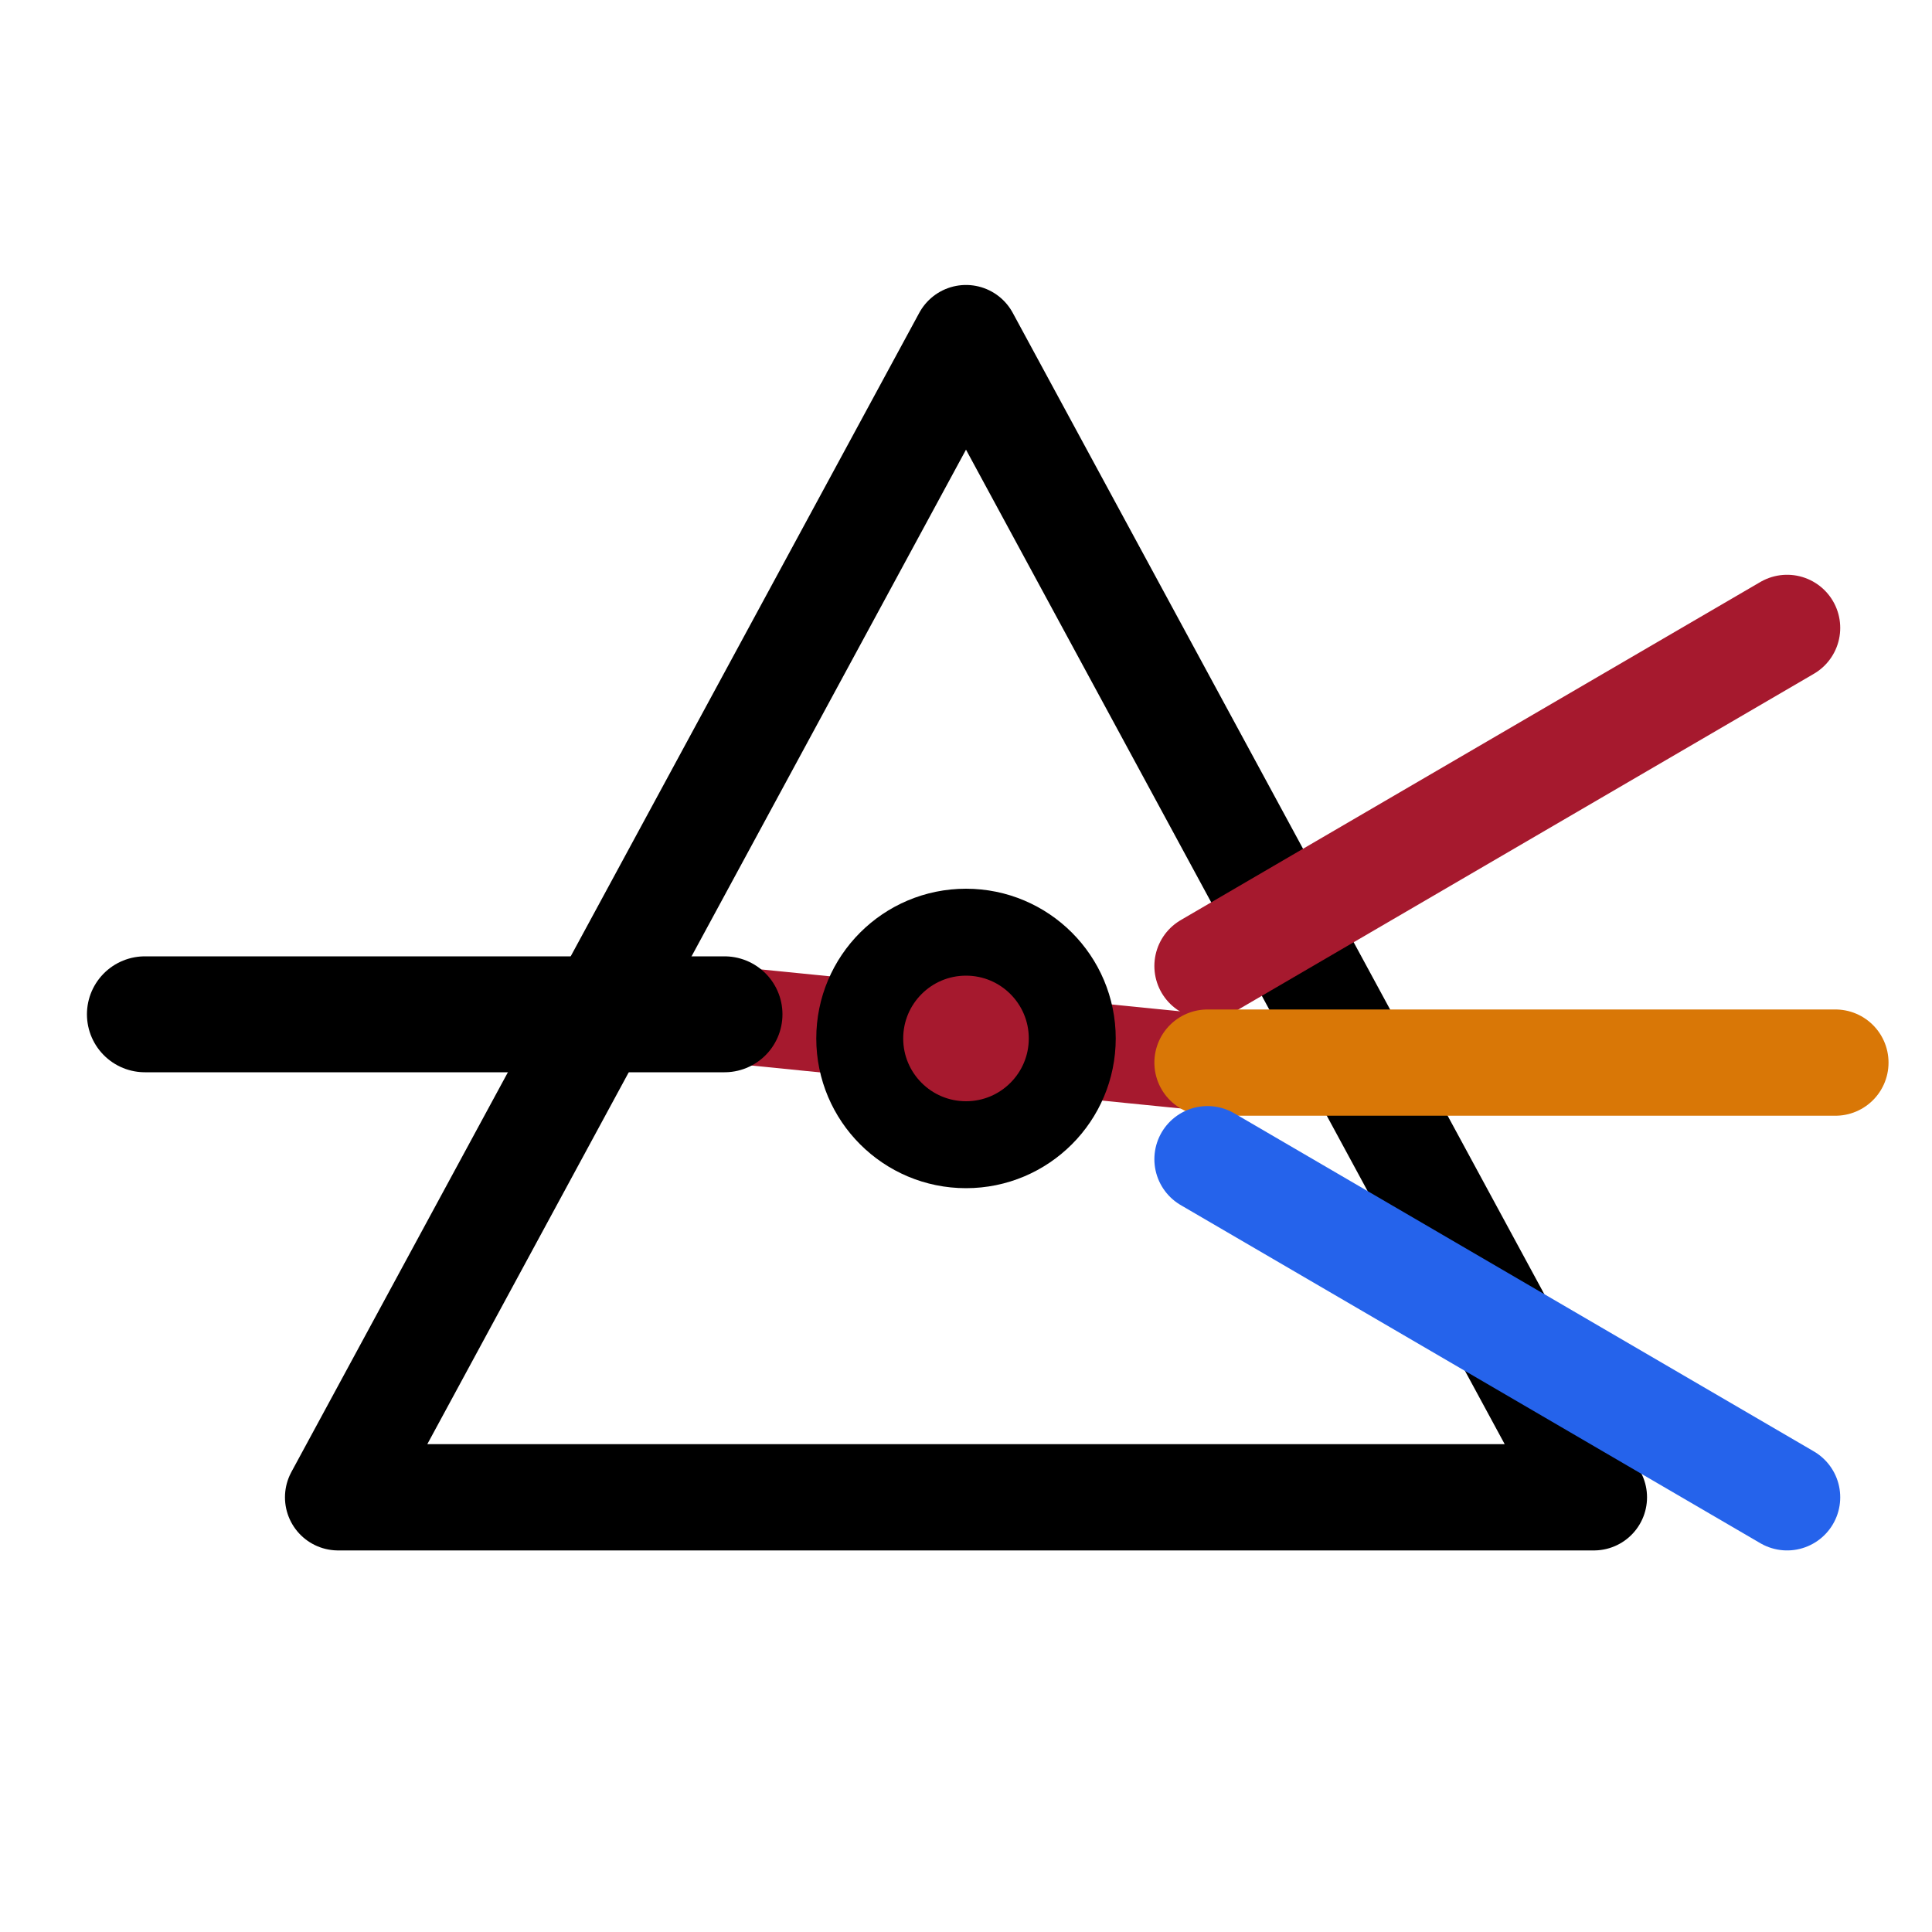
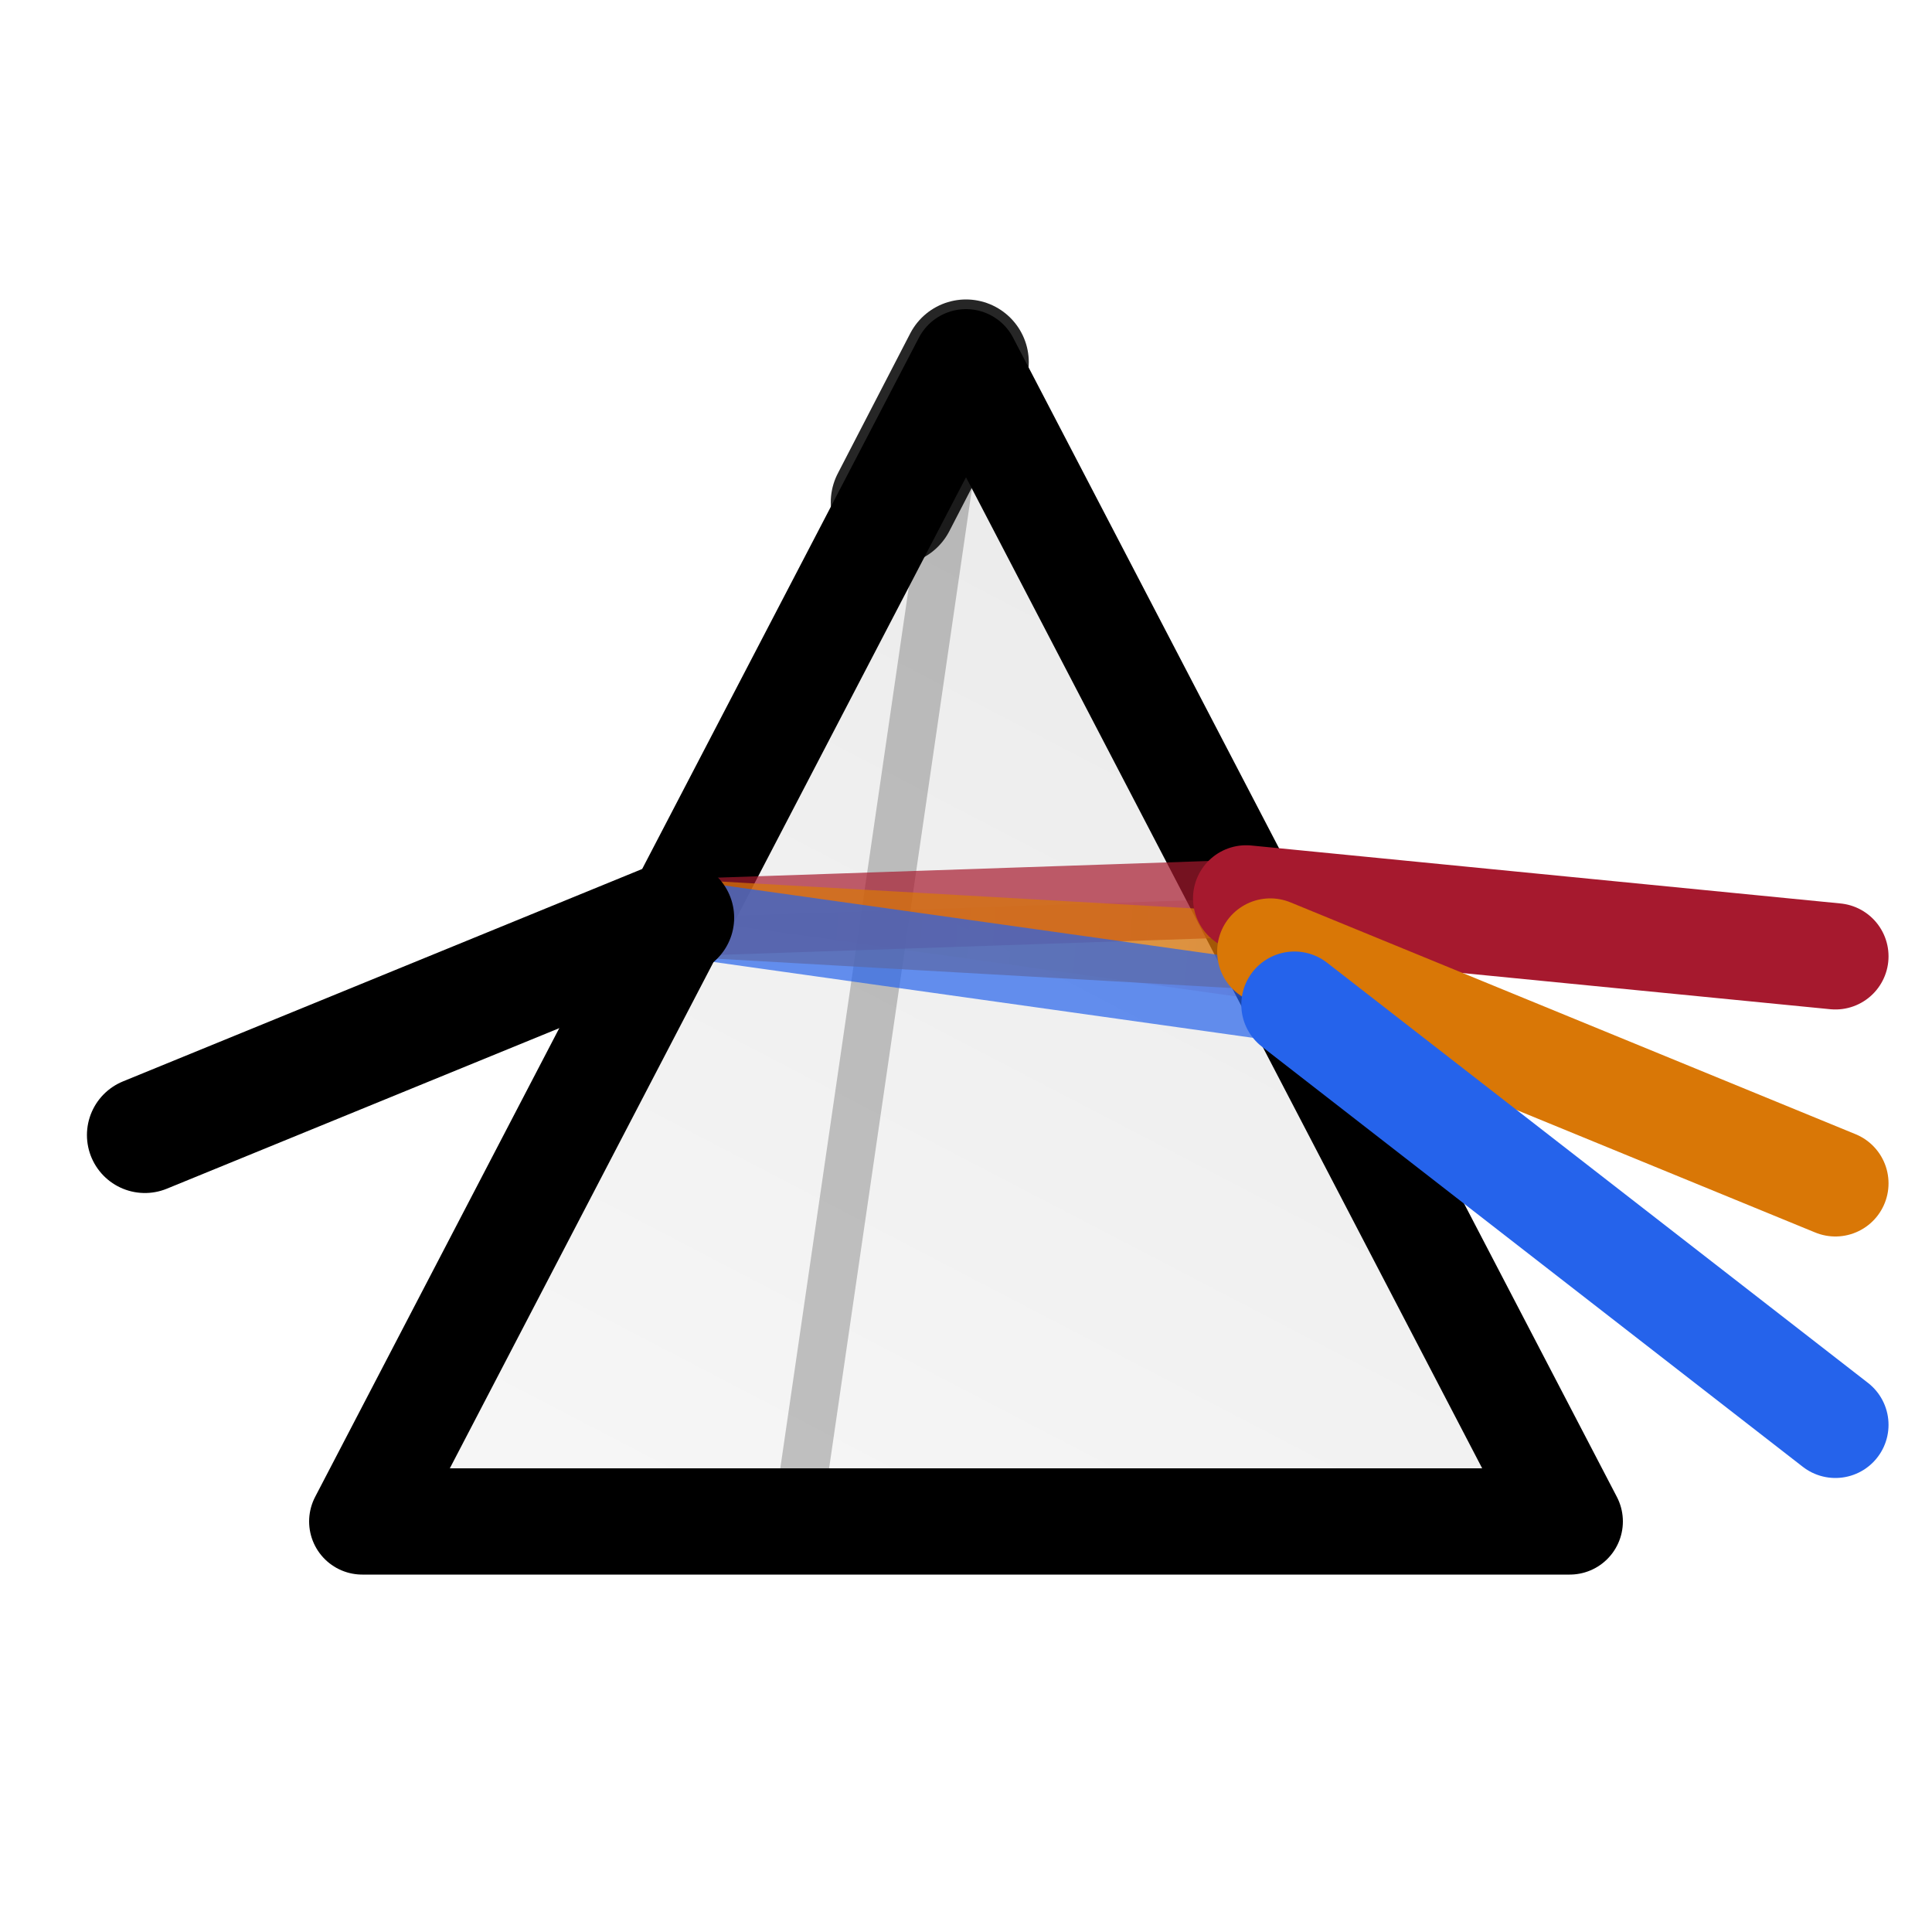
- <svg xmlns="http://www.w3.org/2000/svg" id="perspectives-svg" viewBox="0 0 40 40" width="40" height="40" fill="none" stroke="currentColor" stroke-width="1.8" role="img" aria-label="News, Features and Perspectives optical refraction prism emblem">
-   <polygon id="prism-body" points="20,7 33,31 7,31" stroke="currentColor" stroke-width="2.2" stroke-linejoin="round" />
-   <line x1="15" y1="21" x2="25" y2="22" stroke="#a6192e" stroke-width="2" stroke-linecap="round" />
-   <circle cx="20" cy="21.5" r="2.2" fill="#a6192e" />
-   <line id="beam-in" x1="3" y1="21" x2="15" y2="21" stroke="currentColor" stroke-width="2.4" stroke-linecap="round" />
-   <line id="beam-out-1" x1="25" y1="20" x2="37" y2="13" stroke="#a6192e" stroke-width="2.2" stroke-linecap="round" />
-   <line id="beam-out-2" x1="25" y1="22" x2="38" y2="22" stroke="#d97706" stroke-width="2.2" stroke-linecap="round" />
-   <line id="beam-out-3" x1="25" y1="24" x2="37" y2="31" stroke="#2563eb" stroke-width="2.2" stroke-linecap="round" />
+ <svg xmlns="http://www.w3.org/2000/svg" id="perspectives-svg" viewBox="0 0 40 40" width="40" height="40" fill="none" role="img" aria-label="News, Features and Perspectives optical refraction prism emblem">
+   <defs>
+     <linearGradient id="prism-glass-static" x1="7.5" y1="31.5" x2="20" y2="7.5" gradientUnits="userSpaceOnUse">
+       <stop offset="0%" stop-color="currentColor" stop-opacity="0.03" />
+       <stop offset="100%" stop-color="currentColor" stop-opacity="0.08" />
+     </linearGradient>
+     <linearGradient id="prism-internal-static" x1="14" y1="19" x2="26.5" y2="20" gradientUnits="userSpaceOnUse">
+       <stop offset="0%" stop-color="currentColor" stop-opacity="0.7" />
+       <stop offset="50%" stop-color="#f59e0b" stop-opacity="0.4" />
+       <stop offset="100%" stop-color="#a6192e" stop-opacity="0.6" />
+     </linearGradient>
+   </defs>
+   <polygon id="prism-body" points="20,7.5 32.5,31.5 7.5,31.5" fill="url(#prism-glass-static)" stroke="currentColor" stroke-width="2.2" stroke-linejoin="round" />
+   <line id="prism-facet" x1="20" y1="7.5" x2="16.5" y2="31.5" stroke="currentColor" stroke-width="1.0" stroke-opacity="0.22" stroke-linecap="round" />
+   <line id="prism-sheen" x1="18.5" y1="10.4" x2="20" y2="7.5" stroke="currentColor" stroke-width="2.6" stroke-linecap="round" stroke-opacity="0.85" />
+   <polygon id="dispersion-wedge" points="14,19 25.8,18.6 26.8,20.8" fill="url(#prism-internal-static)" opacity="0.35" />
+   <line x1="14" y1="19" x2="25.8" y2="18.6" stroke="#a6192e" stroke-width="1.6" stroke-linecap="round" opacity="0.7" />
+   <line x1="14" y1="19" x2="26.3" y2="19.7" stroke="#d97706" stroke-width="1.6" stroke-linecap="round" opacity="0.7" />
+   <line x1="14" y1="19" x2="26.8" y2="20.8" stroke="#2563eb" stroke-width="1.6" stroke-linecap="round" opacity="0.7" />
+   <line id="beam-in" x1="3" y1="23.5" x2="14" y2="19" stroke="currentColor" stroke-width="2.4" stroke-linecap="round" />
+   <line id="beam-out-1" x1="25.8" y1="18.6" x2="38" y2="19.8" stroke="#a6192e" stroke-width="2.2" stroke-linecap="round" />
+   <line id="beam-out-2" x1="26.3" y1="19.7" x2="38" y2="24.5" stroke="#d97706" stroke-width="2.2" stroke-linecap="round" />
+   <line id="beam-out-3" x1="26.8" y1="20.8" x2="38" y2="29.5" stroke="#2563eb" stroke-width="2.2" stroke-linecap="round" />
</svg>
